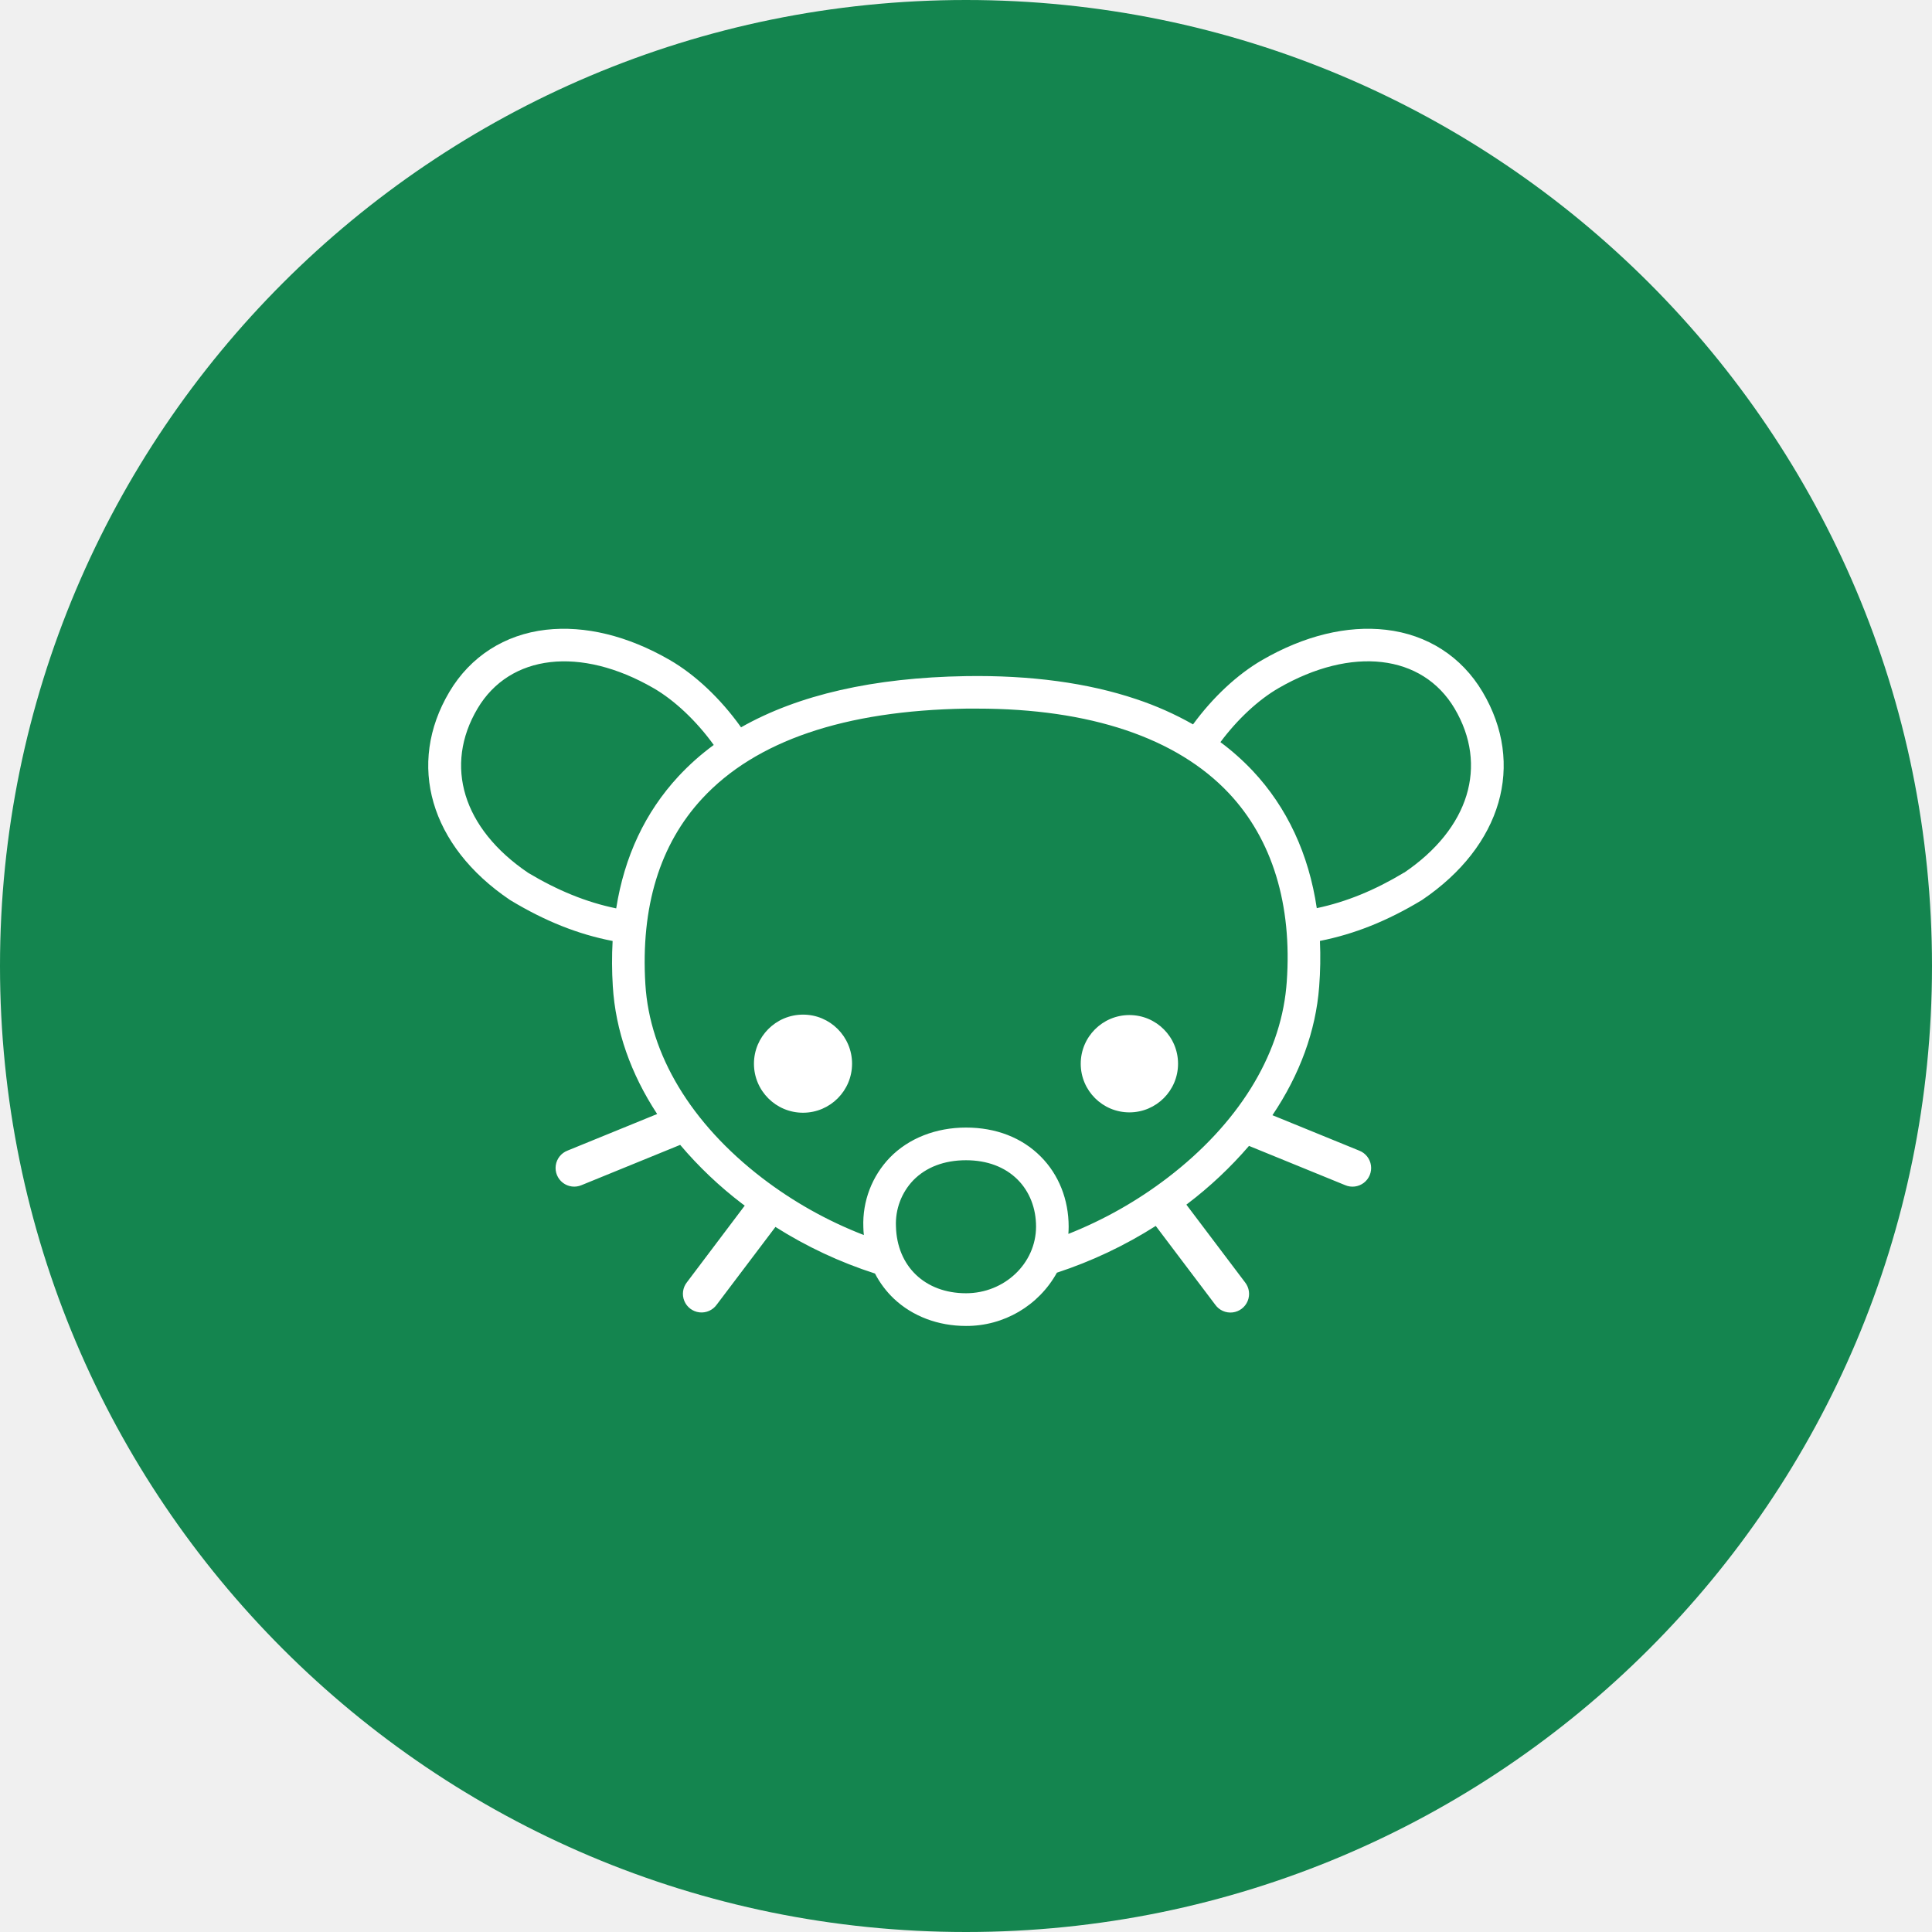
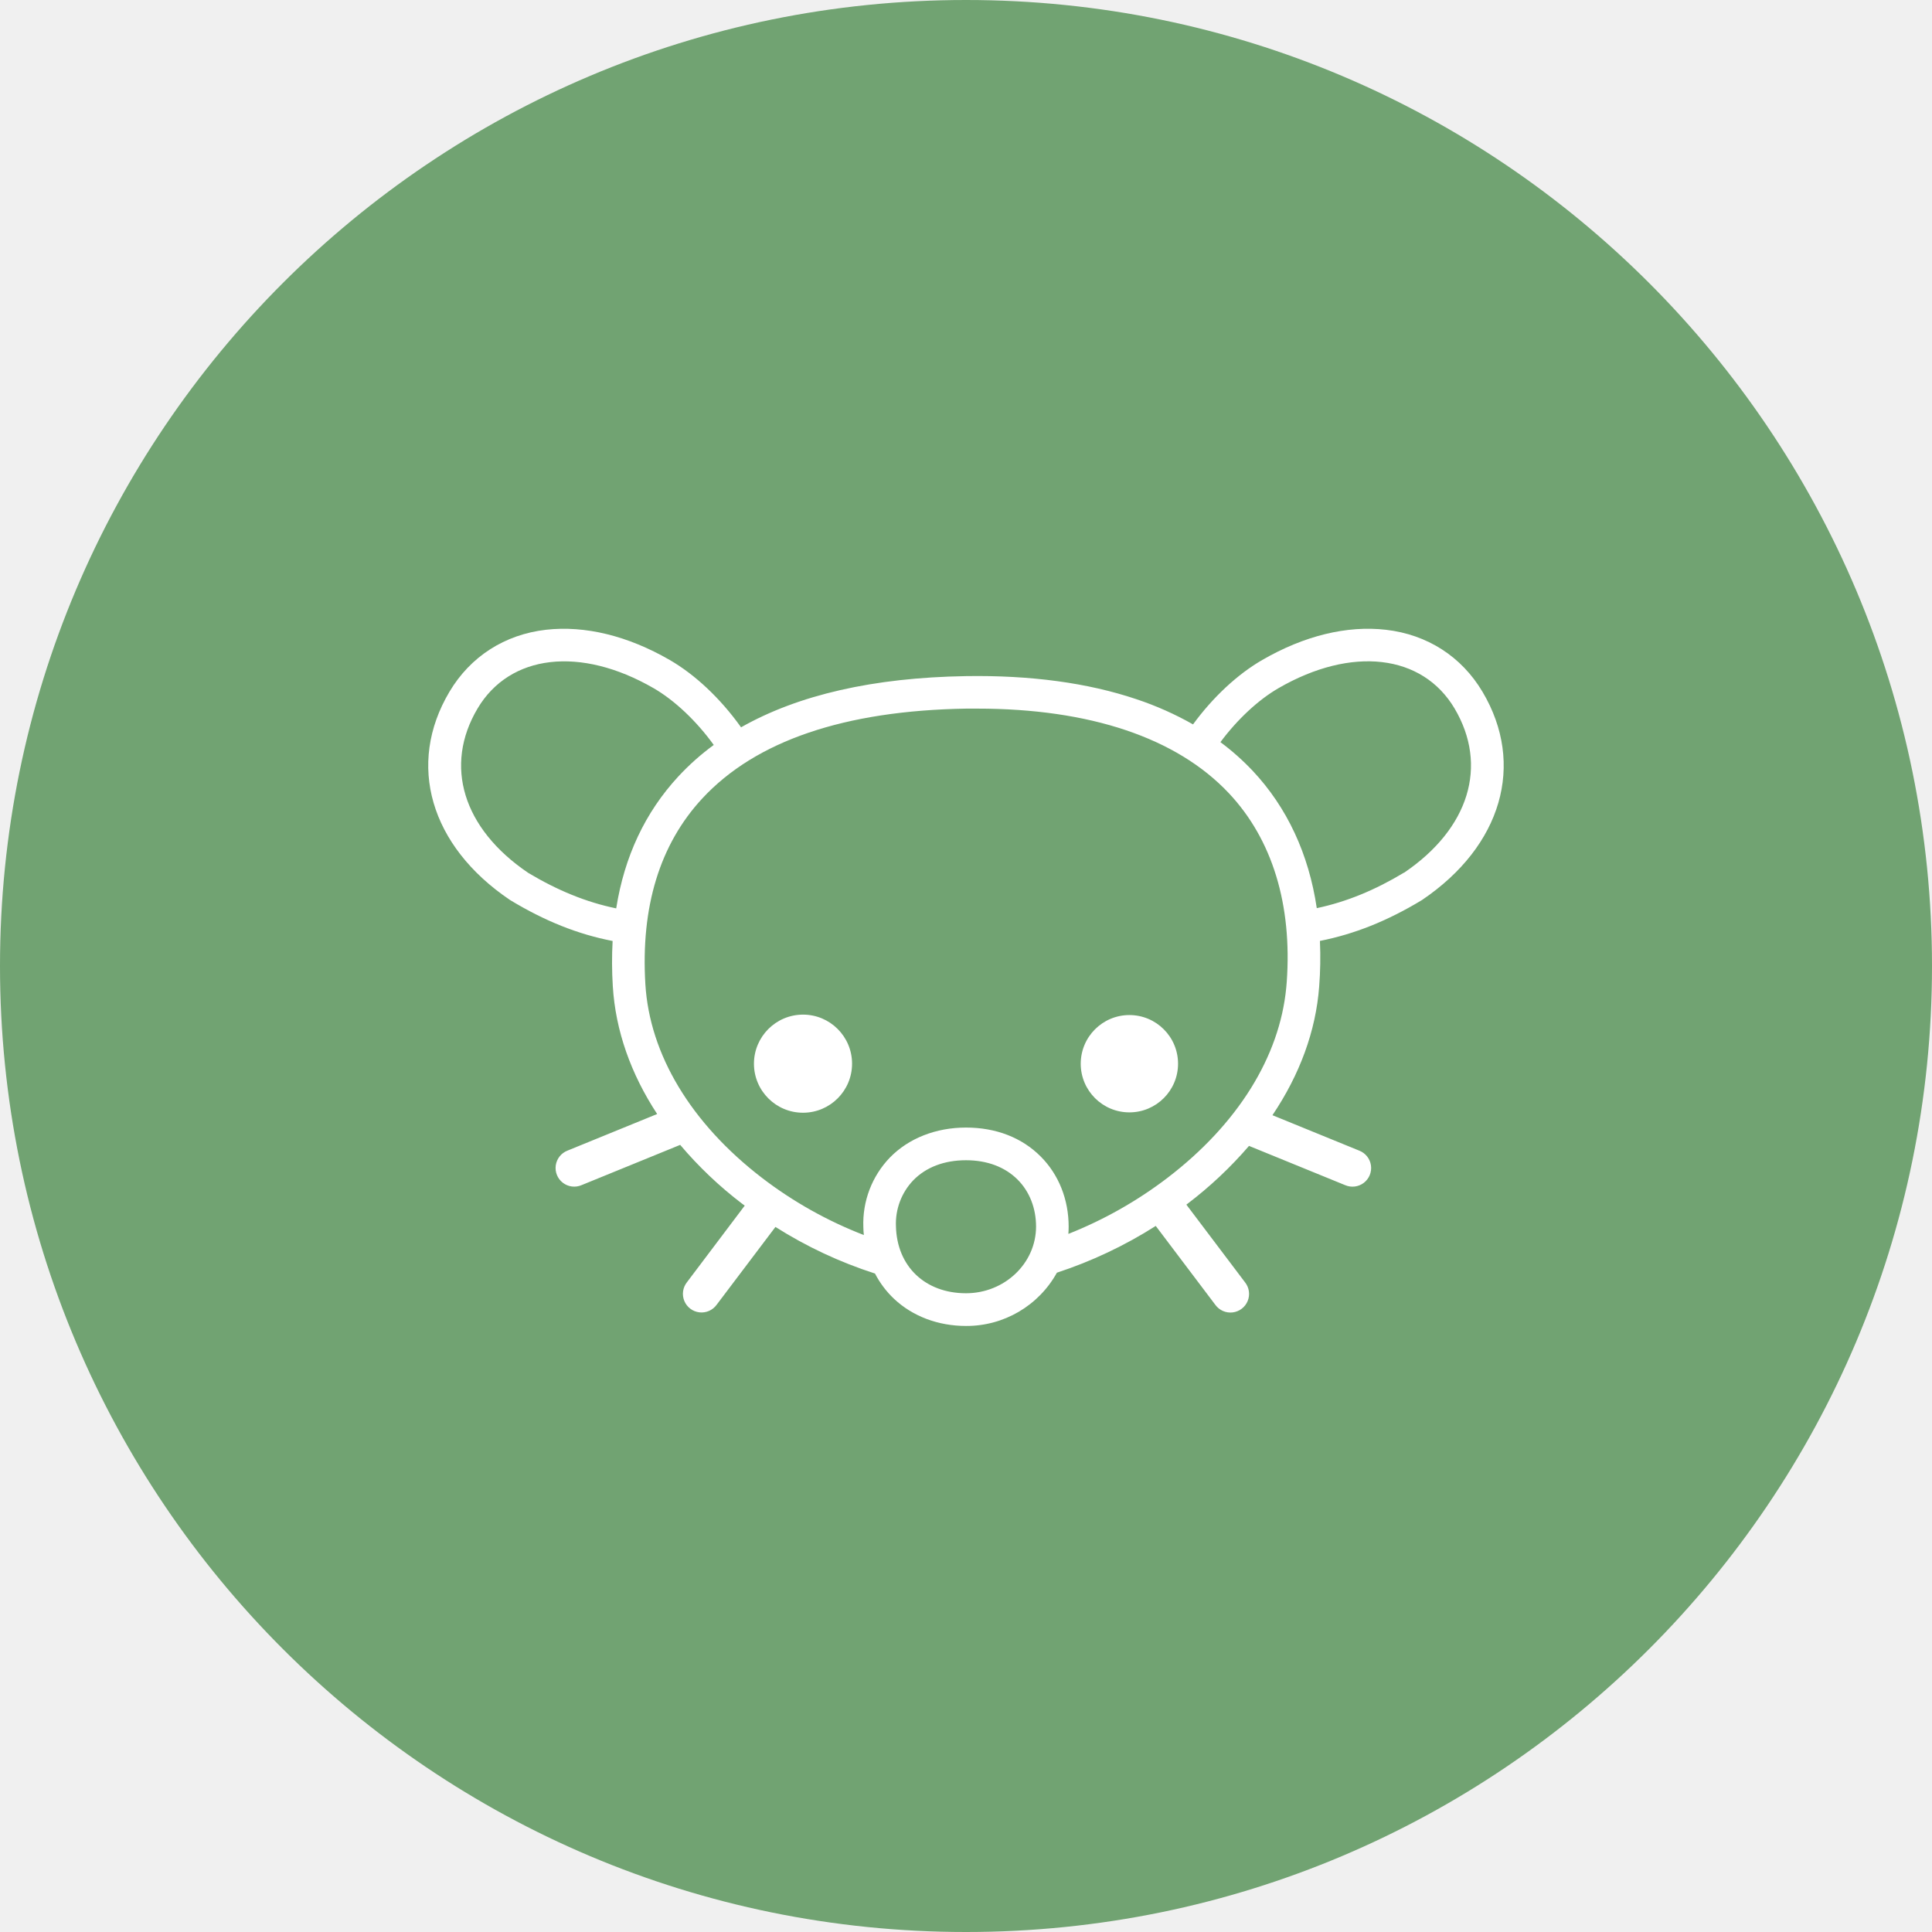
- <svg xmlns="http://www.w3.org/2000/svg" viewBox="0 0 1024 1024">
-   <circle cx="512" cy="512" r="512" style="fill:#14854f" />
-   <path d="M572.81 563.84A25.79 25.79 0 1 0 598.6 538a25.81 25.81 0 0 0-25.79 25.84zm-173.2 0a26 26 0 1 0 26-26.07 26.05 26.05 0 0 0-26 26.07zm386.16-197.15c-11.1-18.69-29.27-30.37-51.16-32.89-20.69-2.39-43.36 3.14-65.59 16-13.12 7.58-26.1 19.67-36.69 34.14a168.79 168.79 0 0 0-30-13.35c-25.73-8.67-56.18-12.79-90.49-12.23-48.87.8-88.72 9.91-119.08 27.14-.07-.11-.14-.23-.22-.34-10.75-15-24.1-27.58-37.59-35.37-22.22-12.83-44.9-18.35-65.59-16-21.89 2.52-40.06 14.2-51.16 32.89-22.81 38.4-10.25 81.68 32 110.25l.38.24c18.23 11 35.65 18 54.12 21.57a205.11 205.11 0 0 0 .1 24c1.43 23.43 9.52 46.42 23.51 67.71l-47.53 19.4a9.88 9.88 0 1 0 7.47 18.29l52.26-21.33A208.57 208.57 0 0 0 393.35 638l1.38 1-30.63 40.61a9.88 9.88 0 1 0 15.76 11.91L411 650.3a230 230 0 0 0 52.77 24.7 50.08 50.08 0 0 0 10 13.32c9.87 9.33 23.45 14.46 38.22 14.46a54.74 54.74 0 0 0 48.19-28.23 232.47 232.47 0 0 0 52.39-24.78l31.56 41.79a9.88 9.88 0 1 0 15.76-11.91l-31.09-41.17.62-.47A212.8 212.8 0 0 0 662 607.35l50.95 20.8a9.88 9.88 0 1 0 7.47-18.29l-46-18.78c14.43-21.42 23-44.59 24.77-68.19a197.48 197.48 0 0 0 .4-24.18c18.36-3.64 35.69-10.58 53.82-21.51l.38-.24c42.21-28.59 54.79-71.87 31.98-110.27zm-506 95.81c-34.42-23.38-44.63-56.69-26.64-87 17.09-28.78 54.56-33.11 93.24-10.78 11.14 6.43 22.76 17.4 31.93 30.12a132.25 132.25 0 0 0-18.76 16.69c-17.58 19-28.59 42.41-32.94 69.93-15.9-3.28-31-9.46-46.87-18.96zM512 685.45c-21.67 0-36.6-14.25-37.13-35.47a33.26 33.26 0 0 1 9.13-24.35c6.81-7 16.48-10.68 28-10.68 11.2 0 20.66 3.56 27.38 10.29 6.31 6.32 9.77 15.18 9.75 24.94-.05 19.45-16.7 35.27-37.13 35.27zm170-165-.26 3c-3.49 36.63-25.72 72.33-62.82 100.73A220 220 0 0 1 566.26 654q.14-1.89.15-3.81c0-14.38-5.22-27.59-14.79-37.19-10-10.05-23.73-15.37-39.62-15.37s-30.35 5.64-40.34 15.89a50.4 50.4 0 0 0-14.07 36.86c0 1.42.14 2.82.27 4.22a217.65 217.65 0 0 1-54-30.32c-37.59-28.89-59.54-65.34-61.8-102.62-2.5-41 7.63-74.12 30.11-98.4 28.31-30.59 75.4-46.63 140-47.68h5.76c59.69 0 105.74 15.45 133.4 44.84 23 24.44 33.6 59.03 30.67 100.06zm62.27-58c-15.71 9.45-30.67 15.56-46.35 18.89-4.24-28.65-15.73-53.39-34-72.83a130.47 130.47 0 0 0-17.07-15.16c9-12.1 20.14-22.47 30.85-28.65 38.68-22.33 76.15-18 93.24 10.78 17.96 30.33 7.75 63.64-26.67 87.02z" style="fill:#fff" />
+ <svg xmlns="http://www.w3.org/2000/svg" version="1.1" viewBox="0 0 1024 1024">
+   <circle cx="512" cy="512" r="512" fill="#71a372" />
+   <path d="M572.81 563.84A25.79 25.79 0 1 0 598.6 538a25.81 25.81 0 0 0-25.79 25.84zm-173.2 0a26 26 0 1 0 26-26.07 26.05 26.05 0 0 0-26 26.07zm386.16-197.15c-11.1-18.69-29.27-30.37-51.16-32.89-20.69-2.39-43.36 3.14-65.59 16-13.12 7.58-26.1 19.67-36.69 34.14a168.79 168.79 0 0 0-30-13.35c-25.73-8.67-56.18-12.79-90.49-12.23-48.87.8-88.72 9.91-119.08 27.14-.07-.11-.14-.23-.22-.34-10.75-15-24.1-27.58-37.59-35.37-22.22-12.83-44.9-18.35-65.59-16-21.89 2.52-40.06 14.2-51.16 32.89-22.81 38.4-10.25 81.68 32 110.25l.38.24c18.23 11 35.65 18 54.12 21.57a205.11 205.11 0 0 0 .1 24c1.43 23.43 9.52 46.42 23.51 67.71l-47.53 19.4a9.88 9.88 0 1 0 7.47 18.29l52.26-21.33A208.57 208.57 0 0 0 393.35 638l1.38 1-30.63 40.61a9.88 9.88 0 1 0 15.76 11.91L411 650.3a230 230 0 0 0 52.77 24.7 50.08 50.08 0 0 0 10 13.32c9.87 9.33 23.45 14.46 38.22 14.46a54.74 54.74 0 0 0 48.19-28.23 232.47 232.47 0 0 0 52.39-24.78l31.56 41.79a9.88 9.88 0 1 0 15.76-11.91l-31.09-41.17.62-.47A212.8 212.8 0 0 0 662 607.35l50.95 20.8a9.88 9.88 0 1 0 7.47-18.29l-46-18.78c14.43-21.42 23-44.59 24.77-68.19a197.48 197.48 0 0 0 .4-24.18c18.36-3.64 35.69-10.58 53.82-21.51l.38-.24c42.21-28.59 54.79-71.87 31.98-110.27zm-506 95.81c-34.42-23.38-44.63-56.69-26.64-87 17.09-28.78 54.56-33.11 93.24-10.78 11.14 6.43 22.76 17.4 31.93 30.12a132.25 132.25 0 0 0-18.76 16.69c-17.58 19-28.59 42.41-32.94 69.93-15.9-3.28-31-9.46-46.87-18.96zM512 685.45c-21.67 0-36.6-14.25-37.13-35.47a33.26 33.26 0 0 1 9.13-24.35c6.81-7 16.48-10.68 28-10.68 11.2 0 20.66 3.56 27.38 10.29 6.31 6.32 9.77 15.18 9.75 24.94-.05 19.45-16.7 35.27-37.13 35.27zm170-165-.26 3c-3.49 36.63-25.72 72.33-62.82 100.73A220 220 0 0 1 566.26 654q.14-1.89.15-3.81c0-14.38-5.22-27.59-14.79-37.19-10-10.05-23.73-15.37-39.62-15.37s-30.35 5.64-40.34 15.89a50.4 50.4 0 0 0-14.07 36.86c0 1.42.14 2.82.27 4.22a217.65 217.65 0 0 1-54-30.32c-37.59-28.89-59.54-65.34-61.8-102.62-2.5-41 7.63-74.12 30.11-98.4 28.31-30.59 75.4-46.63 140-47.68h5.76c59.69 0 105.74 15.45 133.4 44.84 23 24.44 33.6 59.03 30.67 100.06zm62.27-58c-15.71 9.45-30.67 15.56-46.35 18.89-4.24-28.65-15.73-53.39-34-72.83a130.47 130.47 0 0 0-17.07-15.16c9-12.1 20.14-22.47 30.85-28.65 38.68-22.33 76.15-18 93.24 10.78 17.96 30.33 7.75 63.64-26.67 87.02z" fill="#fff" />
</svg>
